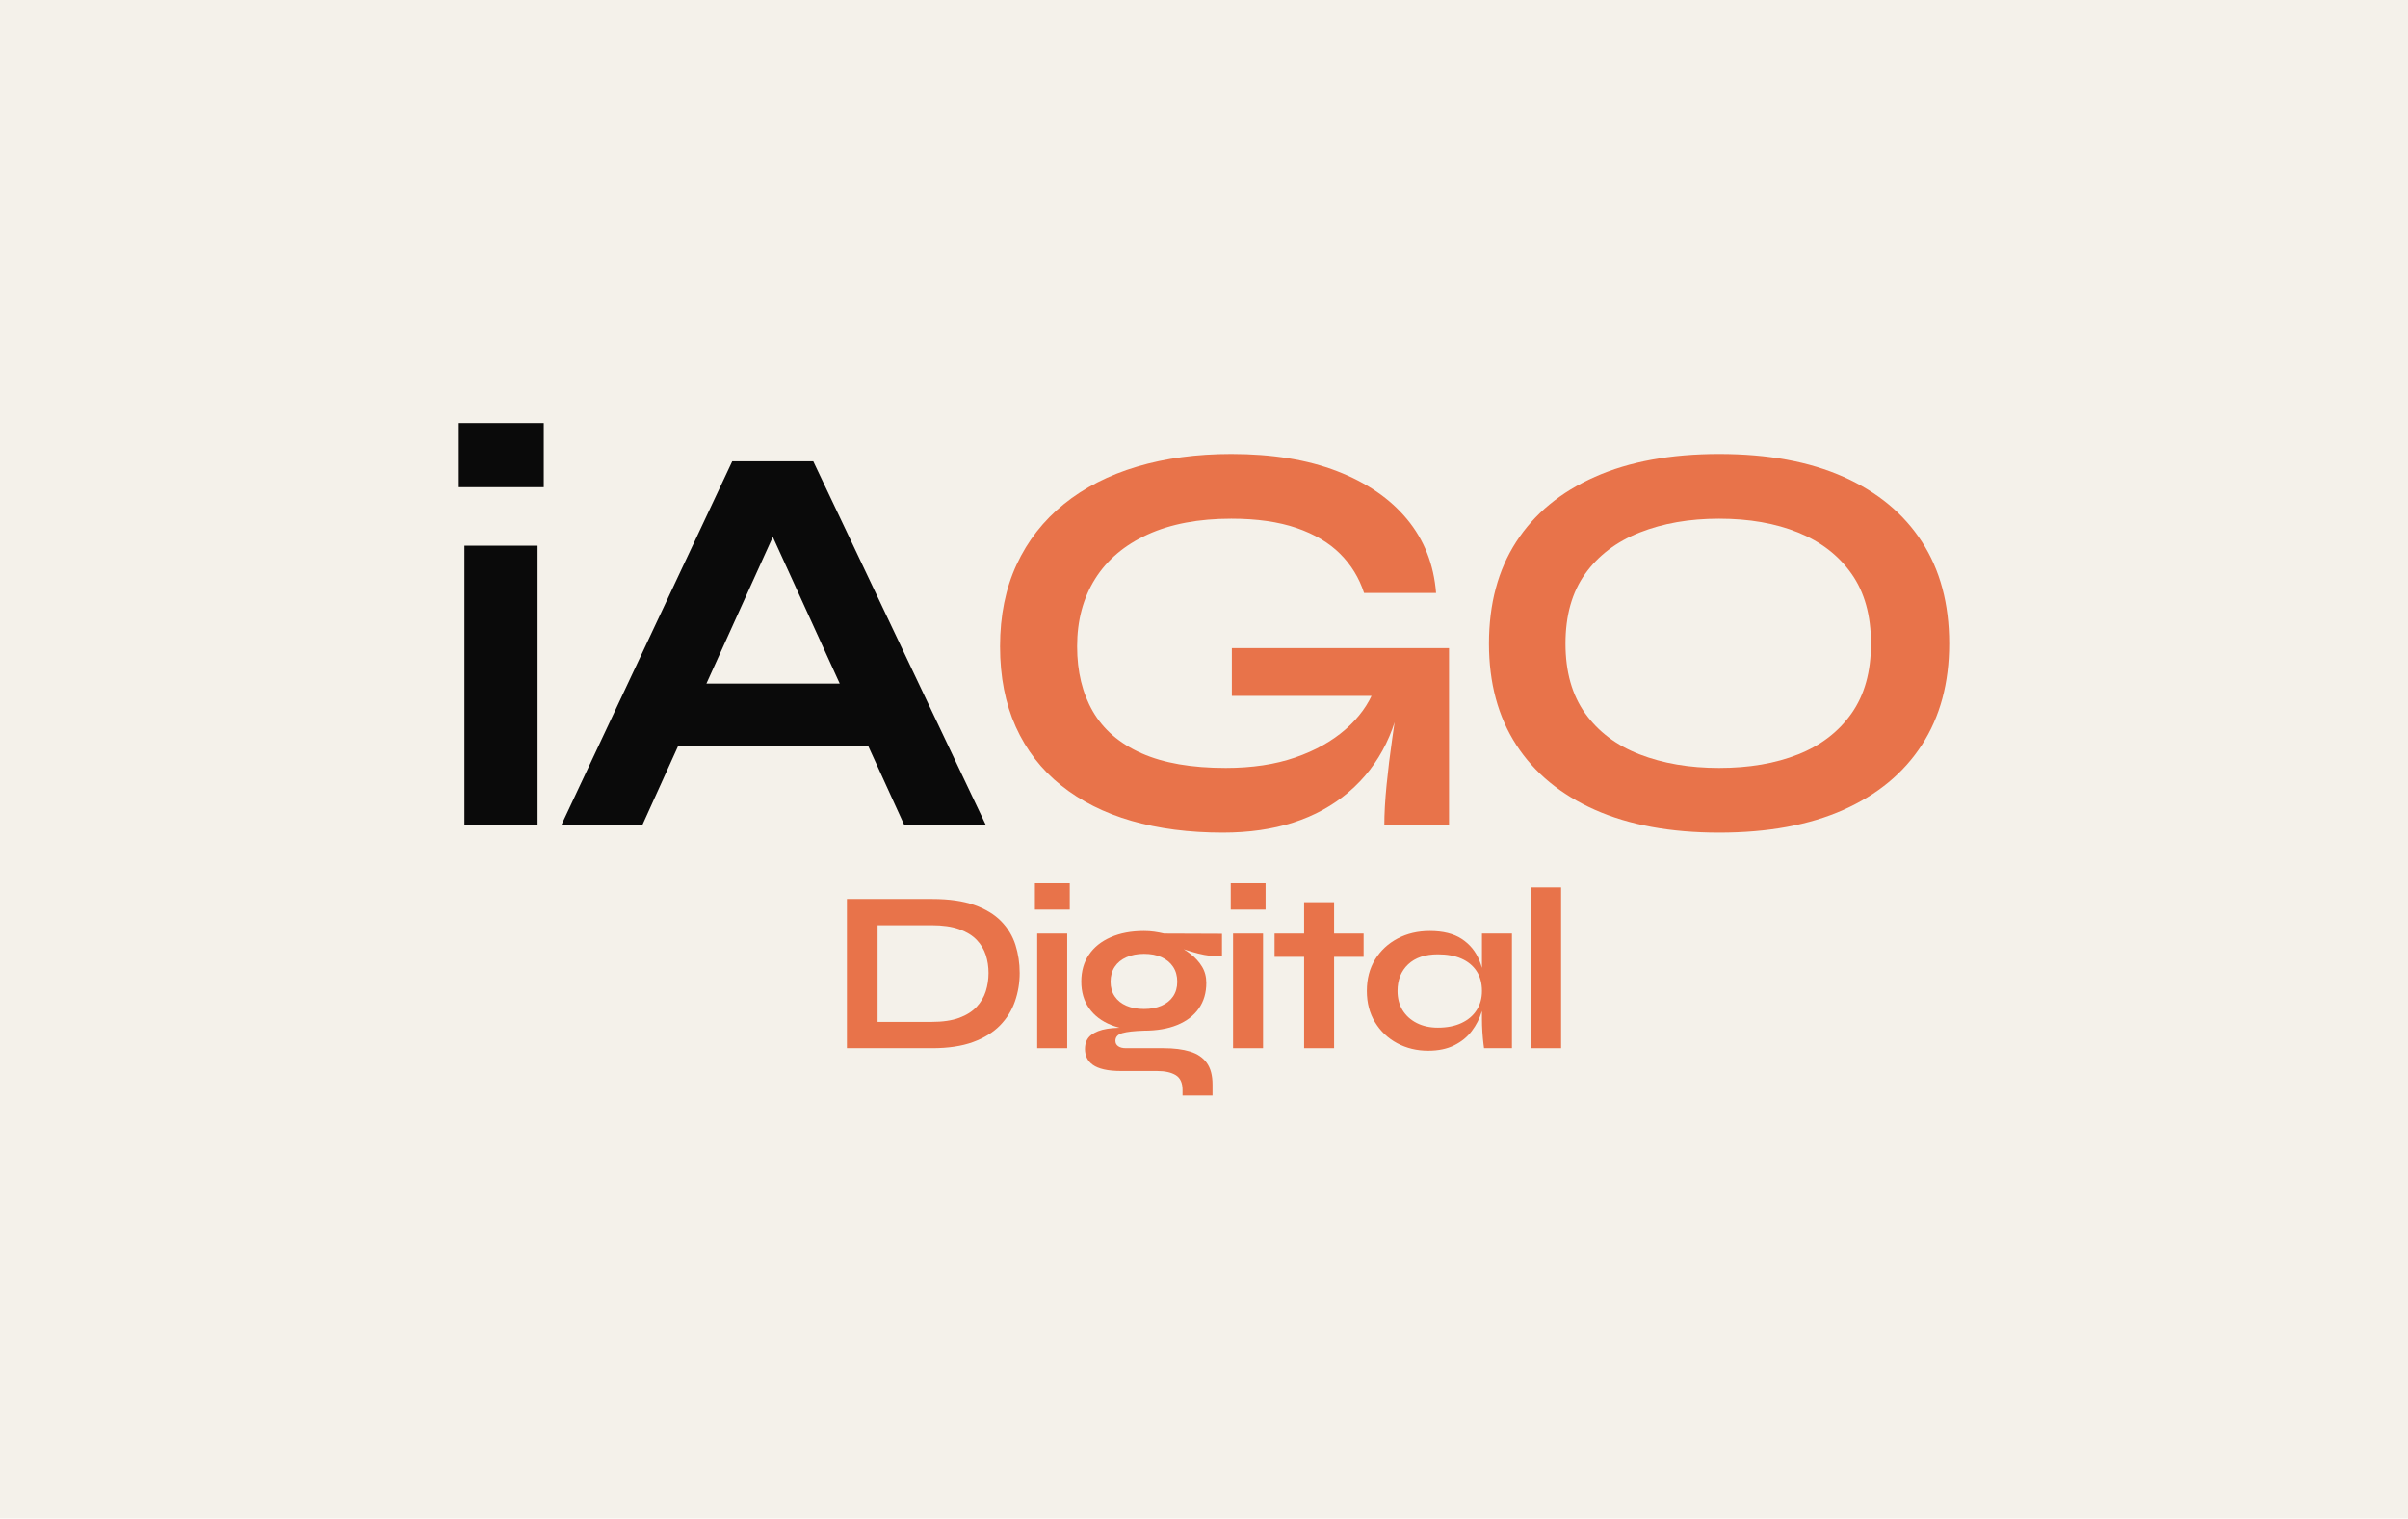
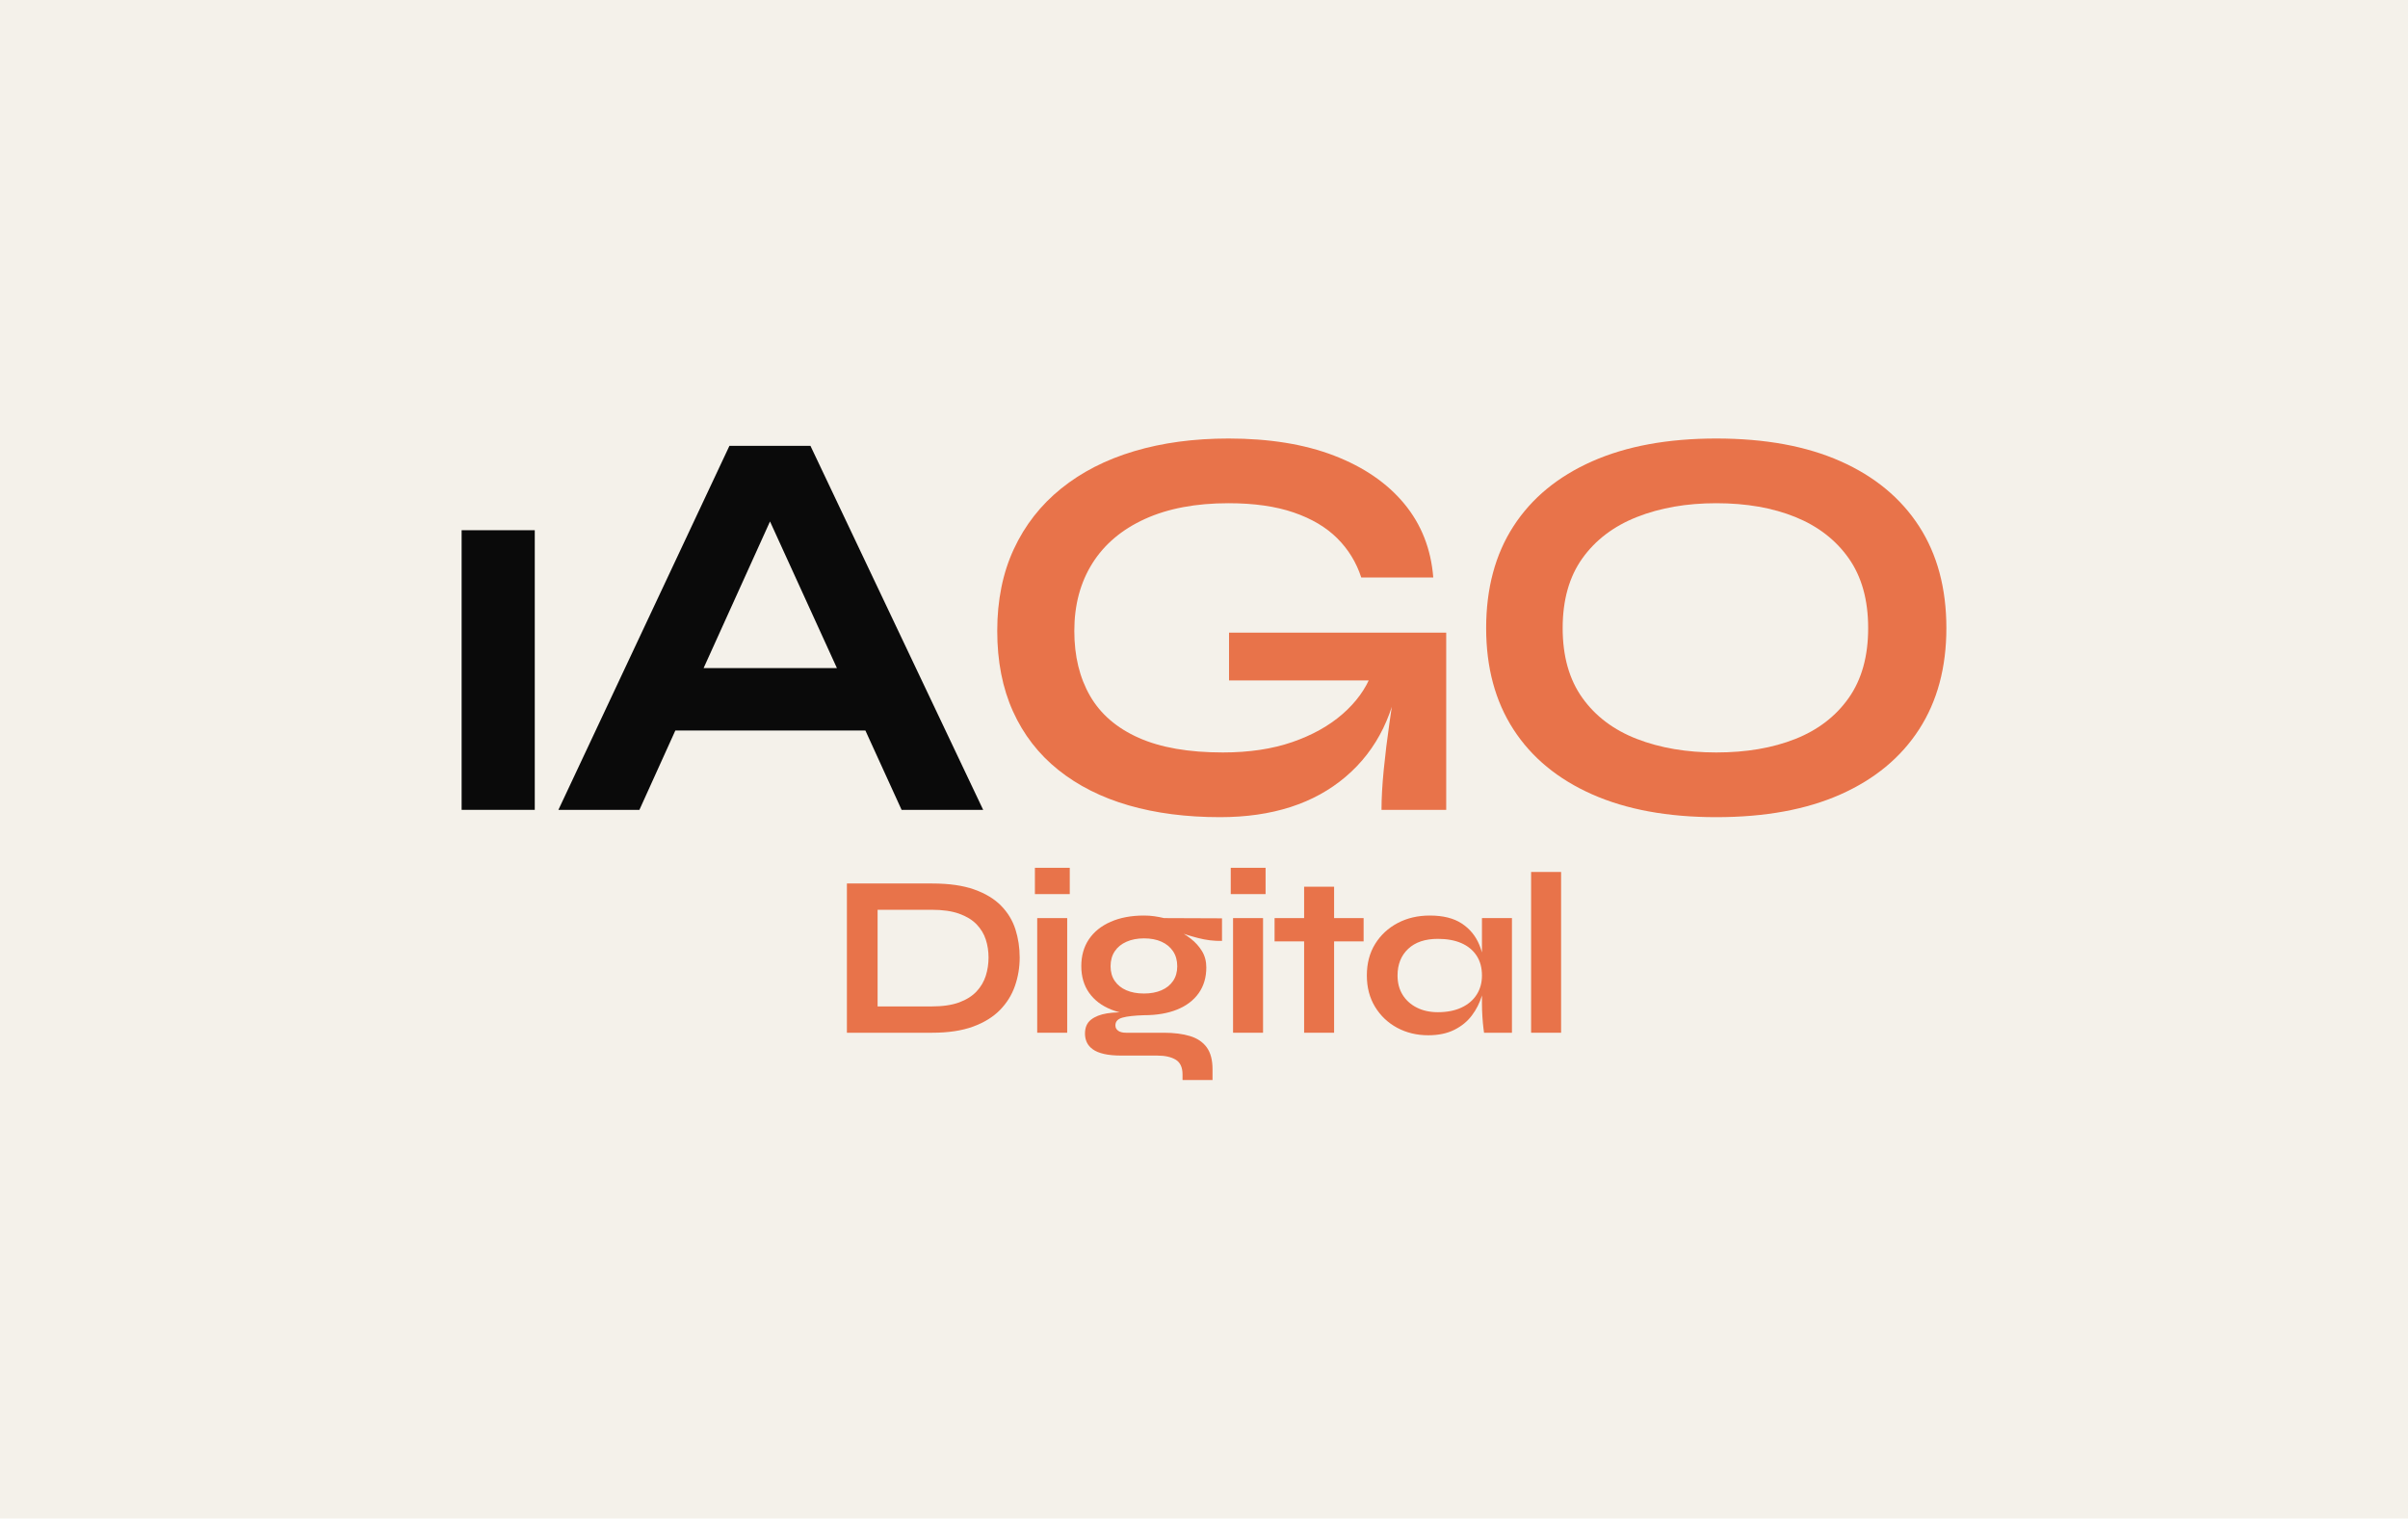
<svg xmlns="http://www.w3.org/2000/svg" width="85.6mm" height="53.98mm" viewBox="0 0 85.6 53.98">
  <rect width="100%" height="100%" fill="#F4F1EA" />
-   <path transform="translate(15.15 29.338)" fill="#0A0A0A" d="M4.18 -14.3V-12.02H1.16V-14.3ZM1.36 -9.94H3.96V0H1.36Z" />
-   <path transform="translate(15.15 29.338)" fill="#0A0A0A" d="M8.02 -2.82V-5.04H16.58V-2.82ZM4.8 0 10.88 -12.94H13.76L19.9 0H17L11.68 -11.66H12.96L7.68 0Z" />
-   <path transform="translate(15.15 29.338)" fill="#E8734A" d="M28.32 0.26Q26.52 0.26 25.07 -0.16Q23.62 -0.58 22.57 -1.42Q21.52 -2.26 20.96 -3.5Q20.4 -4.74 20.4 -6.36Q20.4 -8 20.99 -9.27Q21.58 -10.54 22.67 -11.42Q23.76 -12.3 25.27 -12.75Q26.78 -13.2 28.62 -13.2Q30.8 -13.2 32.38 -12.59Q33.96 -11.98 34.87 -10.88Q35.78 -9.78 35.9 -8.26H33.34Q33.08 -9.06 32.49 -9.65Q31.9 -10.24 30.94 -10.57Q29.98 -10.9 28.62 -10.9Q26.88 -10.9 25.65 -10.34Q24.42 -9.78 23.78 -8.76Q23.14 -7.74 23.14 -6.36Q23.14 -5.02 23.7 -4.05Q24.26 -3.08 25.43 -2.56Q26.6 -2.04 28.42 -2.04Q29.82 -2.04 30.89 -2.41Q31.96 -2.78 32.68 -3.41Q33.4 -4.04 33.7 -4.82L34.74 -5.2Q34.48 -2.62 32.79 -1.18Q31.1 0.26 28.32 0.26ZM34.06 0Q34.06 -0.62 34.14 -1.43Q34.22 -2.24 34.34 -3.07Q34.46 -3.9 34.56 -4.6H28.64V-6.3H36.36V0Z" />
-   <path transform="translate(15.15 29.338)" fill="#E8734A" d="M45.96 0.26Q43.38 0.26 41.55 -0.55Q39.72 -1.36 38.75 -2.86Q37.78 -4.36 37.78 -6.46Q37.78 -8.58 38.75 -10.08Q39.72 -11.58 41.55 -12.39Q43.38 -13.2 45.96 -13.2Q48.56 -13.2 50.38 -12.39Q52.2 -11.58 53.17 -10.08Q54.14 -8.58 54.14 -6.46Q54.14 -4.36 53.17 -2.86Q52.2 -1.36 50.38 -0.55Q48.56 0.26 45.96 0.26ZM45.96 -2.04Q47.56 -2.04 48.77 -2.52Q49.98 -3 50.67 -3.98Q51.36 -4.96 51.36 -6.46Q51.36 -7.96 50.67 -8.94Q49.98 -9.92 48.77 -10.41Q47.56 -10.9 45.96 -10.9Q44.38 -10.9 43.14 -10.41Q41.9 -9.92 41.2 -8.94Q40.5 -7.96 40.5 -6.46Q40.5 -4.96 41.2 -3.98Q41.9 -3 43.14 -2.52Q44.38 -2.04 45.96 -2.04Z" />
-   <path transform="translate(15.15 29.338)" fill="#E8734A" d="M17.99 2.618Q18.884 2.618 19.483 2.831Q20.081 3.044 20.438 3.409Q20.795 3.774 20.947 4.249Q21.098 4.725 21.098 5.25Q21.098 5.775 20.93 6.258Q20.762 6.742 20.397 7.115Q20.032 7.488 19.438 7.706Q18.843 7.923 17.99 7.923H14.956V2.618ZM16.047 6.988H17.966Q18.556 6.988 18.946 6.845Q19.335 6.701 19.565 6.455Q19.794 6.209 19.893 5.898Q19.991 5.586 19.991 5.25Q19.991 4.914 19.893 4.61Q19.794 4.307 19.565 4.069Q19.335 3.831 18.946 3.692Q18.556 3.552 17.966 3.552H16.047Z" />
-   <path transform="translate(15.15 29.338)" fill="#E8734A" d="M22.878 2.06V2.995H21.639V2.06ZM21.721 3.848H22.787V7.923H21.721Z" />
-   <path transform="translate(15.15 29.338)" fill="#E8734A" d="M25.518 7.3Q24.854 7.3 24.35 7.099Q23.845 6.898 23.566 6.504Q23.288 6.111 23.288 5.553Q23.288 5.004 23.558 4.602Q23.829 4.2 24.333 3.979Q24.837 3.757 25.518 3.757Q25.707 3.757 25.883 3.782Q26.059 3.807 26.231 3.848L28.29 3.856V4.659Q27.871 4.668 27.441 4.557Q27.01 4.446 26.682 4.315L26.658 4.258Q26.937 4.389 27.183 4.582Q27.429 4.774 27.58 5.024Q27.732 5.274 27.732 5.602Q27.732 6.135 27.461 6.517Q27.191 6.898 26.695 7.099Q26.199 7.3 25.518 7.3ZM26.887 9.604V9.407Q26.887 9.03 26.646 8.882Q26.404 8.735 25.985 8.735H24.714Q24.345 8.735 24.095 8.677Q23.845 8.62 23.698 8.513Q23.55 8.407 23.484 8.263Q23.419 8.12 23.419 7.956Q23.419 7.628 23.632 7.46Q23.845 7.292 24.206 7.234Q24.567 7.177 25.001 7.21L25.518 7.3Q25.001 7.316 24.751 7.386Q24.501 7.456 24.501 7.661Q24.501 7.784 24.6 7.853Q24.698 7.923 24.878 7.923H26.215Q26.764 7.923 27.154 8.042Q27.543 8.161 27.748 8.444Q27.953 8.727 27.953 9.219V9.604ZM25.518 6.529Q25.871 6.529 26.137 6.414Q26.404 6.299 26.551 6.082Q26.699 5.865 26.699 5.561Q26.699 5.25 26.551 5.028Q26.404 4.807 26.141 4.688Q25.879 4.569 25.518 4.569Q25.165 4.569 24.895 4.688Q24.624 4.807 24.477 5.028Q24.329 5.25 24.329 5.561Q24.329 5.865 24.477 6.082Q24.624 6.299 24.891 6.414Q25.157 6.529 25.518 6.529Z" />
-   <path transform="translate(15.15 29.338)" fill="#E8734A" d="M29.839 2.06V2.995H28.601V2.06ZM28.683 3.848H29.749V7.923H28.683Z" />
-   <path transform="translate(15.15 29.338)" fill="#E8734A" d="M30.159 3.848H33.324V4.676H30.159ZM31.209 2.732H32.275V7.923H31.209Z" />
-   <path transform="translate(15.15 29.338)" fill="#E8734A" d="M35.62 8.013Q35.014 8.013 34.517 7.747Q34.021 7.48 33.73 7.001Q33.439 6.521 33.439 5.889Q33.439 5.242 33.734 4.766Q34.03 4.29 34.534 4.024Q35.038 3.757 35.678 3.757Q36.383 3.757 36.813 4.04Q37.244 4.323 37.441 4.807Q37.638 5.291 37.638 5.889Q37.638 6.25 37.523 6.623Q37.408 6.996 37.17 7.312Q36.932 7.628 36.547 7.82Q36.162 8.013 35.62 8.013ZM35.965 7.193Q36.449 7.193 36.801 7.029Q37.154 6.865 37.342 6.57Q37.531 6.275 37.531 5.889Q37.531 5.471 37.338 5.18Q37.146 4.889 36.797 4.737Q36.449 4.586 35.965 4.586Q35.284 4.586 34.907 4.942Q34.53 5.299 34.53 5.889Q34.53 6.283 34.71 6.574Q34.891 6.865 35.215 7.029Q35.538 7.193 35.965 7.193ZM37.531 3.848H38.597V7.923H37.605Q37.605 7.923 37.584 7.763Q37.564 7.603 37.547 7.357Q37.531 7.111 37.531 6.873Z" />
-   <path transform="translate(15.15 29.338)" fill="#E8734A" d="M39.278 2.208H40.344V7.923H39.278Z" />
+   <path transform="translate(15.05 28.788)" fill="#0A0A0A" d="M1.36 -9.94H3.96V0H1.36Z" />
+   <path transform="translate(15.05 28.788)" fill="#0A0A0A" d="M8.02 -2.82V-5.04H16.58V-2.82ZM4.8 0 10.88 -12.94H13.76L19.9 0H17L11.68 -11.66H12.96L7.68 0Z" />
+   <path transform="translate(15.05 28.788)" fill="#E8734A" d="M28.32 0.26Q26.52 0.26 25.07 -0.16Q23.62 -0.58 22.57 -1.42Q21.52 -2.26 20.96 -3.5Q20.4 -4.74 20.4 -6.36Q20.4 -8 20.99 -9.27Q21.58 -10.54 22.67 -11.42Q23.76 -12.3 25.27 -12.75Q26.78 -13.2 28.62 -13.2Q30.8 -13.2 32.38 -12.59Q33.96 -11.98 34.87 -10.88Q35.78 -9.78 35.9 -8.26H33.34Q33.08 -9.06 32.49 -9.65Q31.9 -10.24 30.94 -10.57Q29.98 -10.9 28.62 -10.9Q26.88 -10.9 25.65 -10.34Q24.42 -9.78 23.78 -8.76Q23.14 -7.74 23.14 -6.36Q23.14 -5.02 23.7 -4.05Q24.26 -3.08 25.43 -2.56Q26.6 -2.04 28.42 -2.04Q29.82 -2.04 30.89 -2.41Q31.96 -2.78 32.68 -3.41Q33.4 -4.04 33.7 -4.82L34.74 -5.2Q34.48 -2.62 32.79 -1.18Q31.1 0.26 28.32 0.26ZM34.06 0Q34.06 -0.62 34.14 -1.43Q34.22 -2.24 34.34 -3.07Q34.46 -3.9 34.56 -4.6H28.64V-6.3H36.36V0Z" />
+   <path transform="translate(15.05 28.788)" fill="#E8734A" d="M45.96 0.26Q43.38 0.26 41.55 -0.55Q39.72 -1.36 38.75 -2.86Q37.78 -4.36 37.78 -6.46Q37.78 -8.58 38.75 -10.08Q39.72 -11.58 41.55 -12.39Q43.38 -13.2 45.96 -13.2Q48.56 -13.2 50.38 -12.39Q52.2 -11.58 53.17 -10.08Q54.14 -8.58 54.14 -6.46Q54.14 -4.36 53.17 -2.86Q52.2 -1.36 50.38 -0.55Q48.56 0.26 45.96 0.26ZM45.96 -2.04Q47.56 -2.04 48.77 -2.52Q49.98 -3 50.67 -3.98Q51.36 -4.96 51.36 -6.46Q51.36 -7.96 50.67 -8.94Q49.98 -9.92 48.77 -10.41Q47.56 -10.9 45.96 -10.9Q44.38 -10.9 43.14 -10.41Q41.9 -9.92 41.2 -8.94Q40.5 -7.96 40.5 -6.46Q40.5 -4.96 41.2 -3.98Q41.9 -3 43.14 -2.52Q44.38 -2.04 45.96 -2.04Z" />
+   <path transform="translate(15.05 28.788)" fill="#E8734A" d="M18.09 2.618Q18.984 2.618 19.583 2.831Q20.181 3.044 20.538 3.409Q20.895 3.774 21.047 4.249Q21.198 4.725 21.198 5.25Q21.198 5.775 21.03 6.258Q20.862 6.742 20.497 7.115Q20.132 7.488 19.538 7.706Q18.943 7.923 18.09 7.923H15.056V2.618ZM16.147 6.988H18.066Q18.656 6.988 19.046 6.845Q19.435 6.701 19.665 6.455Q19.894 6.209 19.993 5.898Q20.091 5.586 20.091 5.25Q20.091 4.914 19.993 4.61Q19.894 4.307 19.665 4.069Q19.435 3.831 19.046 3.692Q18.656 3.552 18.066 3.552H16.147Z" />
+   <path transform="translate(15.05 28.788)" fill="#E8734A" d="M22.978 2.06V2.995H21.739V2.06ZM21.821 3.848H22.887V7.923H21.821Z" />
+   <path transform="translate(15.05 28.788)" fill="#E8734A" d="M25.618 7.3Q24.954 7.3 24.45 7.099Q23.945 6.898 23.666 6.504Q23.388 6.111 23.388 5.553Q23.388 5.004 23.658 4.602Q23.929 4.2 24.433 3.979Q24.937 3.757 25.618 3.757Q25.807 3.757 25.983 3.782Q26.159 3.807 26.331 3.848L28.39 3.856V4.659Q27.971 4.668 27.541 4.557Q27.11 4.446 26.782 4.315L26.758 4.258Q27.037 4.389 27.283 4.582Q27.529 4.774 27.68 5.024Q27.832 5.274 27.832 5.602Q27.832 6.135 27.561 6.517Q27.291 6.898 26.795 7.099Q26.299 7.3 25.618 7.3ZM26.987 9.604V9.407Q26.987 9.03 26.746 8.882Q26.504 8.735 26.085 8.735H24.814Q24.445 8.735 24.195 8.677Q23.945 8.62 23.798 8.513Q23.65 8.407 23.584 8.263Q23.519 8.12 23.519 7.956Q23.519 7.628 23.732 7.46Q23.945 7.292 24.306 7.234Q24.667 7.177 25.101 7.21L25.618 7.3Q25.101 7.316 24.851 7.386Q24.601 7.456 24.601 7.661Q24.601 7.784 24.7 7.853Q24.798 7.923 24.978 7.923H26.315Q26.864 7.923 27.254 8.042Q27.643 8.161 27.848 8.444Q28.053 8.727 28.053 9.219V9.604ZM25.618 6.529Q25.971 6.529 26.237 6.414Q26.504 6.299 26.651 6.082Q26.799 5.865 26.799 5.561Q26.799 5.25 26.651 5.028Q26.504 4.807 26.241 4.688Q25.979 4.569 25.618 4.569Q25.265 4.569 24.995 4.688Q24.724 4.807 24.577 5.028Q24.429 5.25 24.429 5.561Q24.429 5.865 24.577 6.082Q24.724 6.299 24.991 6.414Q25.257 6.529 25.618 6.529Z" />
+   <path transform="translate(15.05 28.788)" fill="#E8734A" d="M29.939 2.06V2.995H28.701V2.06ZM28.783 3.848H29.849V7.923H28.783Z" />
+   <path transform="translate(15.05 28.788)" fill="#E8734A" d="M30.259 3.848H33.424V4.676H30.259ZM31.309 2.732H32.375V7.923H31.309Z" />
+   <path transform="translate(15.05 28.788)" fill="#E8734A" d="M35.72 8.013Q35.114 8.013 34.617 7.747Q34.121 7.48 33.83 7.001Q33.539 6.521 33.539 5.889Q33.539 5.242 33.834 4.766Q34.13 4.29 34.634 4.024Q35.138 3.757 35.778 3.757Q36.483 3.757 36.913 4.04Q37.344 4.323 37.541 4.807Q37.738 5.291 37.738 5.889Q37.738 6.25 37.623 6.623Q37.508 6.996 37.27 7.312Q37.032 7.628 36.647 7.82Q36.262 8.013 35.72 8.013ZM36.065 7.193Q36.549 7.193 36.901 7.029Q37.254 6.865 37.442 6.57Q37.631 6.275 37.631 5.889Q37.631 5.471 37.438 5.18Q37.246 4.889 36.897 4.737Q36.549 4.586 36.065 4.586Q35.384 4.586 35.007 4.942Q34.63 5.299 34.63 5.889Q34.63 6.283 34.81 6.574Q34.991 6.865 35.314 7.029Q35.638 7.193 36.065 7.193ZM37.631 3.848H38.697V7.923H37.705Q37.705 7.923 37.684 7.763Q37.664 7.603 37.647 7.357Q37.631 7.111 37.631 6.873Z" />
+   <path transform="translate(15.05 28.788)" fill="#E8734A" d="M39.378 2.208H40.444V7.923H39.378Z" />
</svg>
